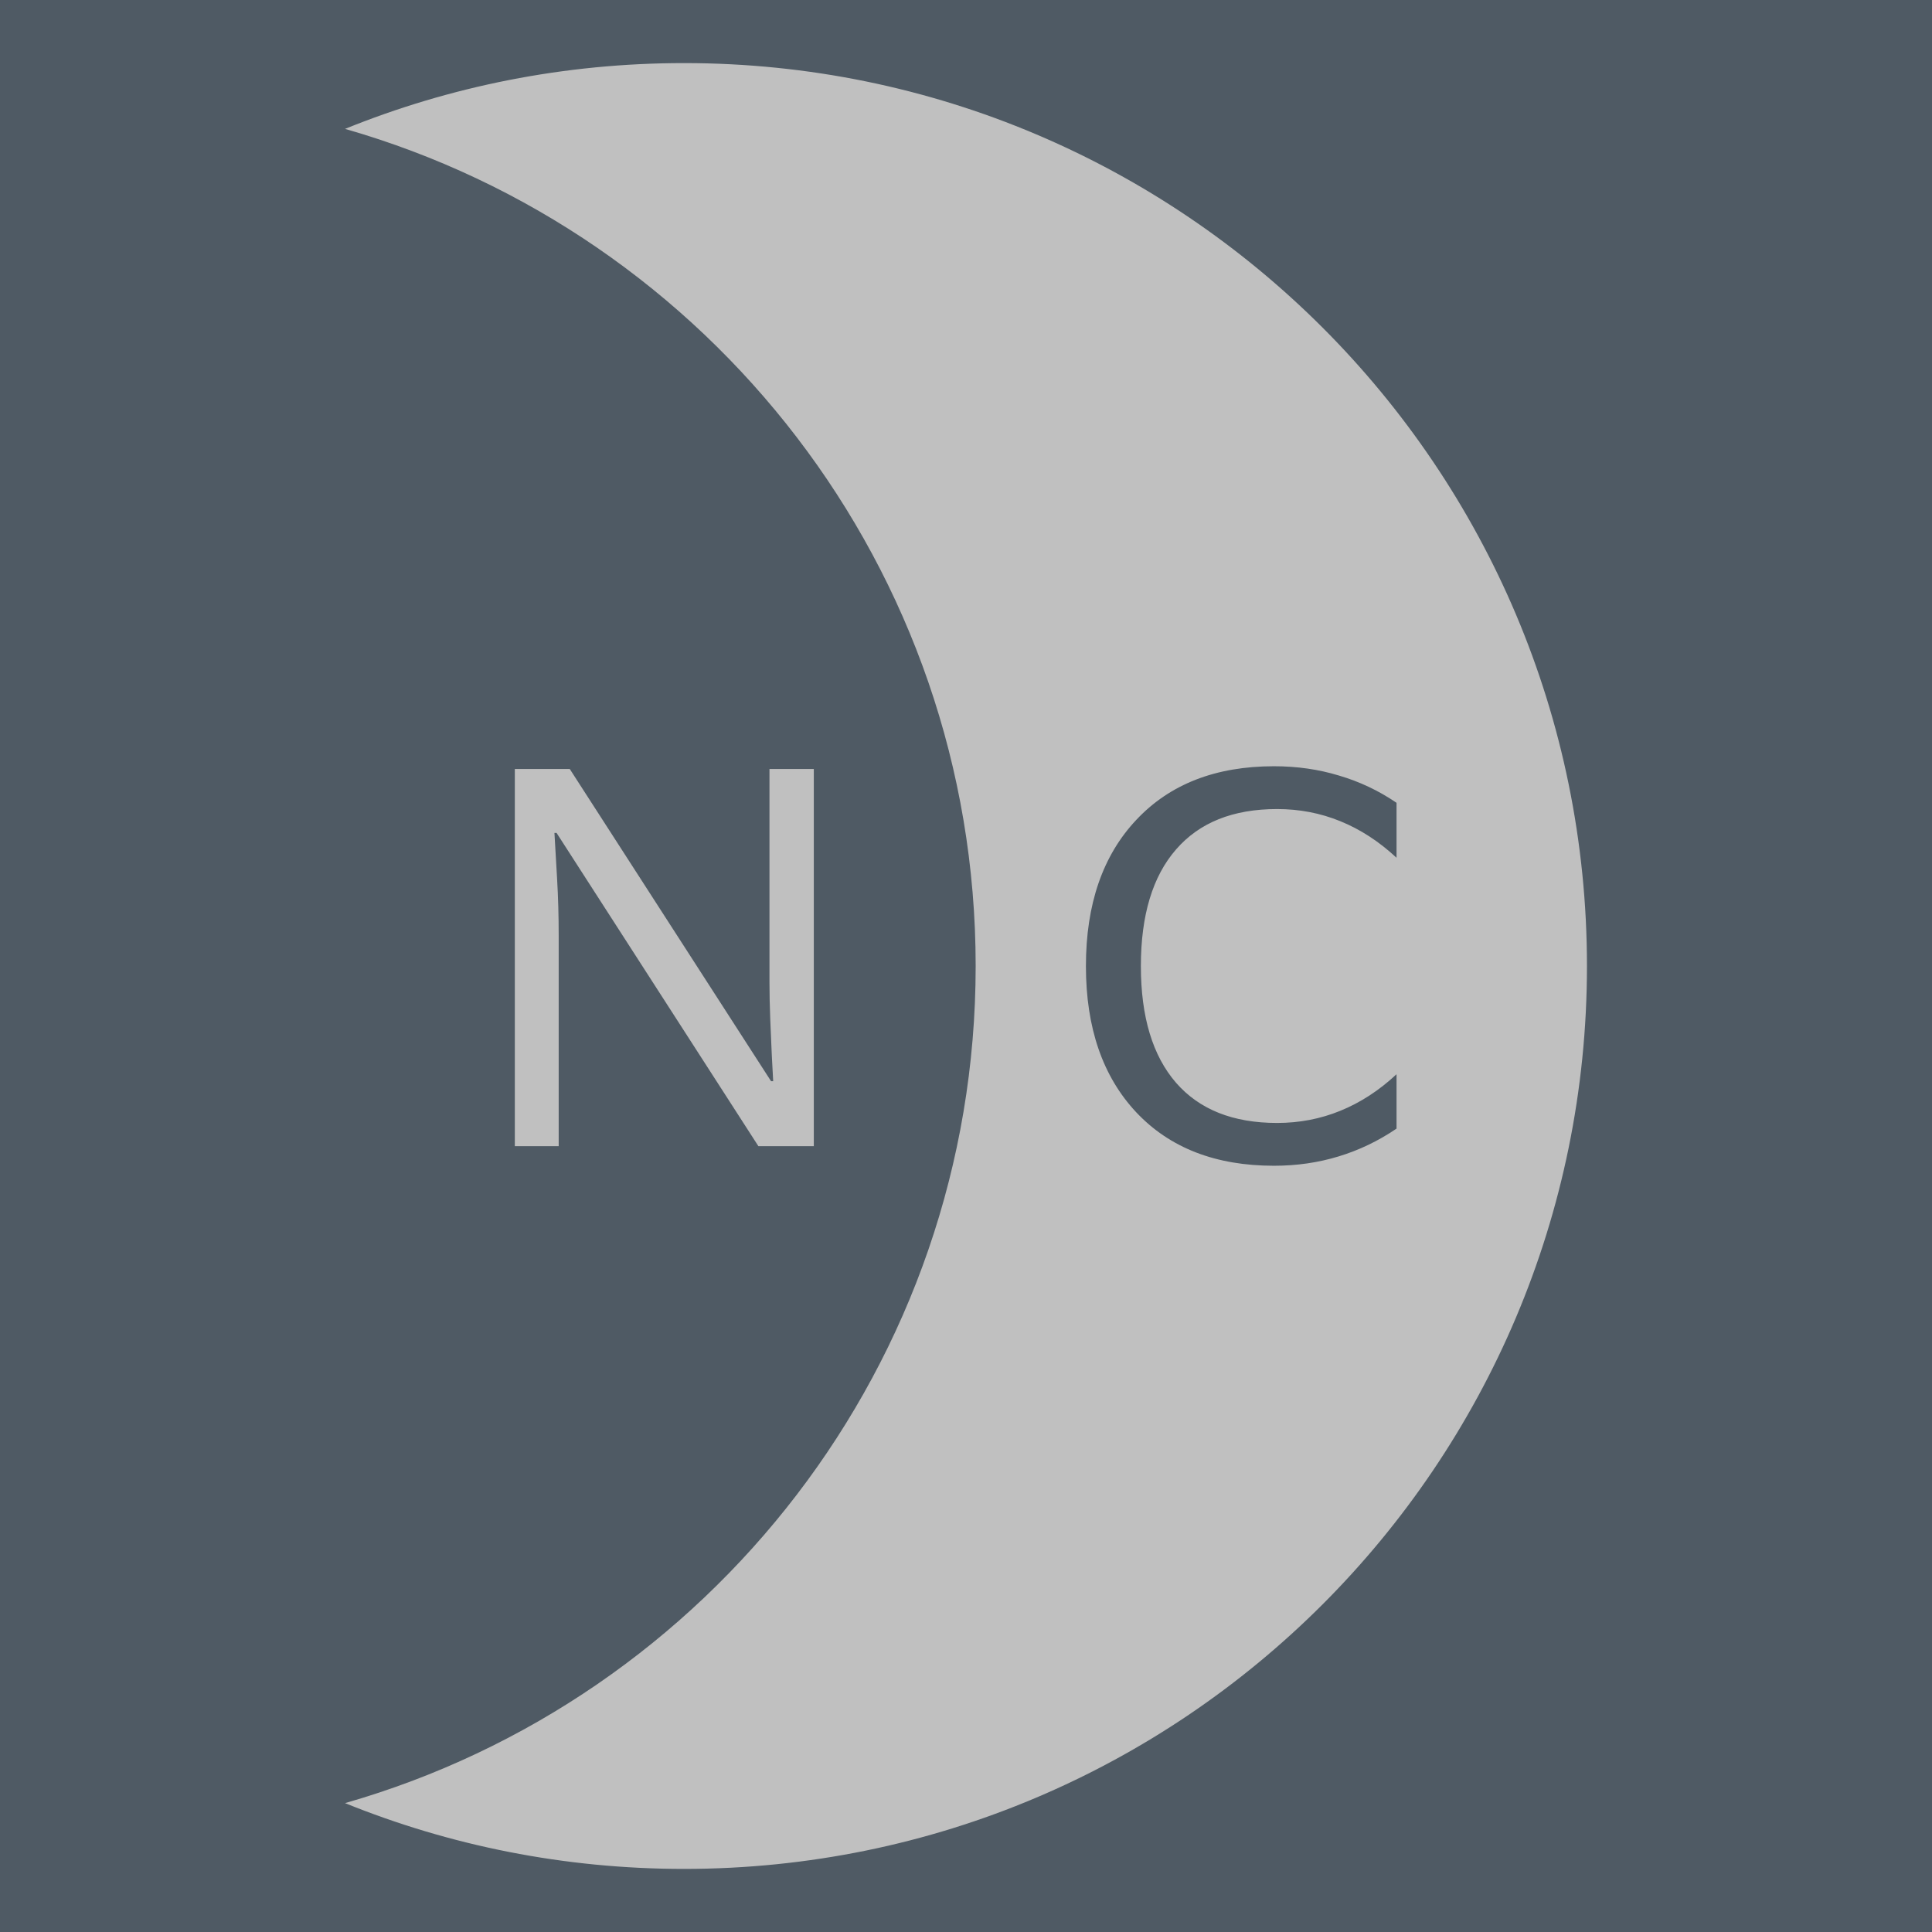
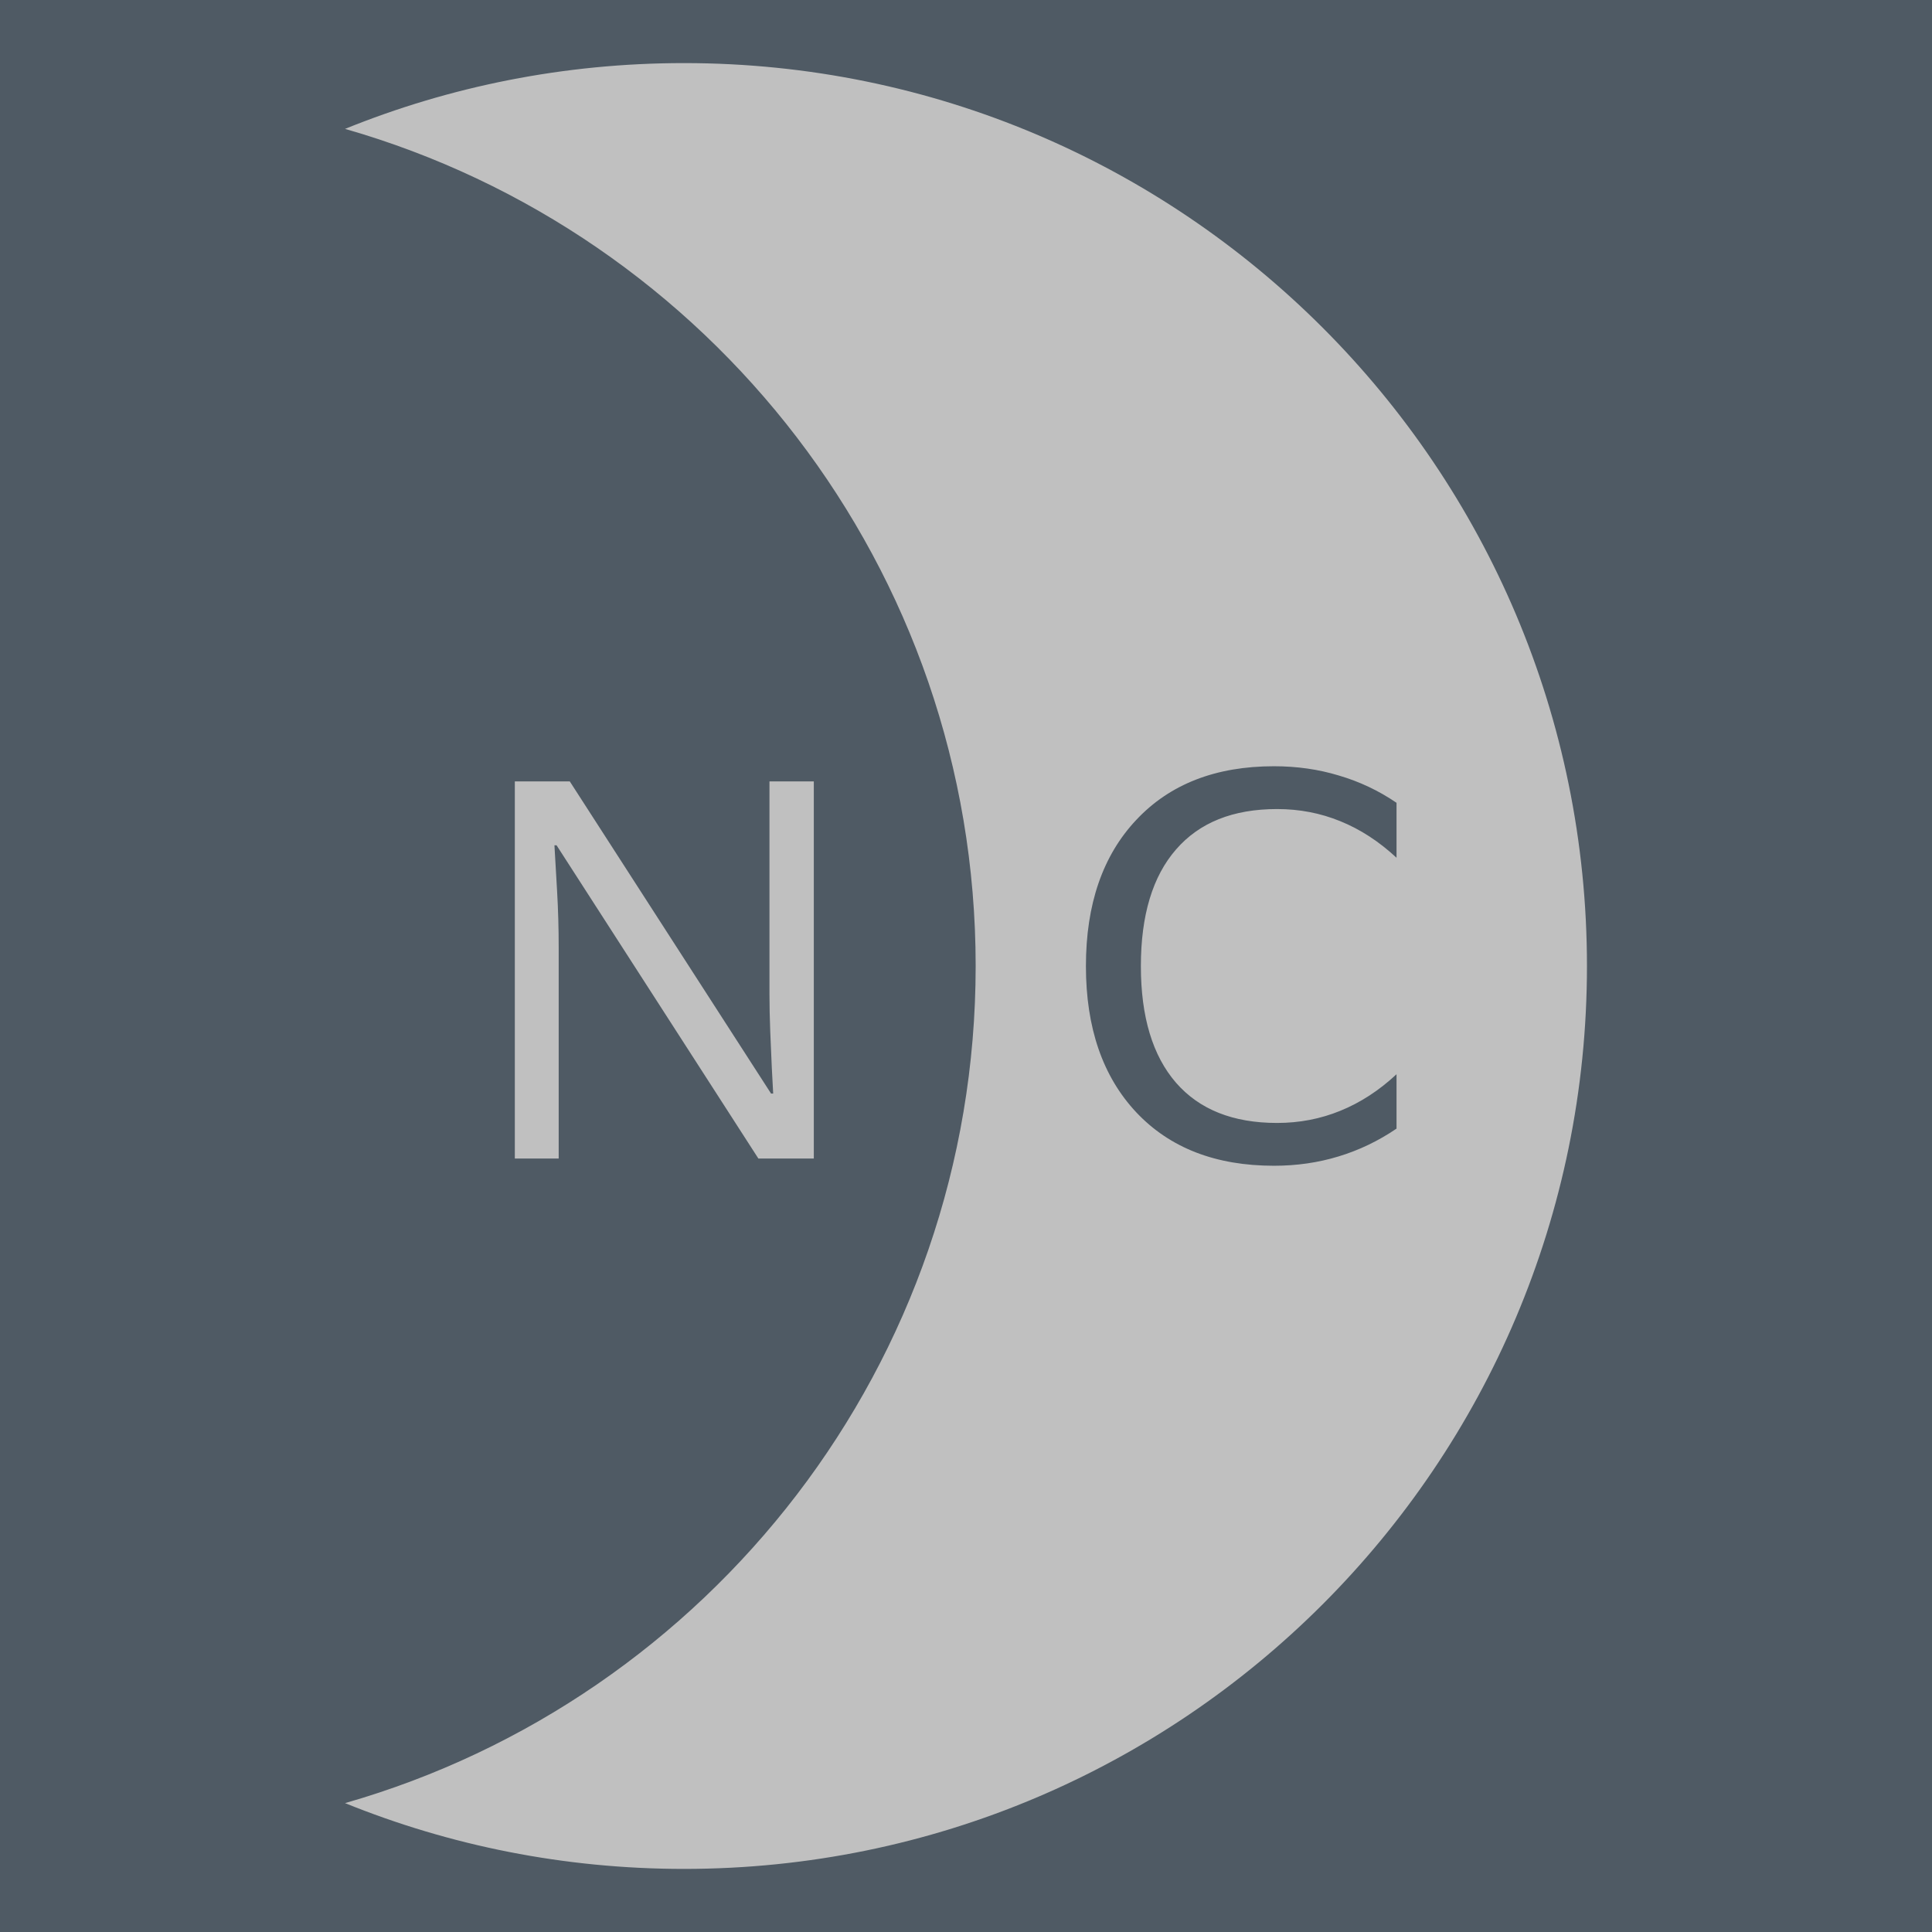
<svg xmlns="http://www.w3.org/2000/svg" width="512" height="512" id="svg2" version="1.1">
  <defs id="defs4" />
  <g id="layer2">
    <rect style="fill:#4f5a64;fill-opacity:1" id="rect3289" width="512" height="512" x="0" y="0" ry="0" />
  </g>
  <g transform="translate(0,-540.3622)" id="layer1">
-     <text id="text2994" y="844.111" x="122.857" style="font-size:90px;font-style:normal;font-variant:normal;font-weight:normal;font-stretch:normal;text-align:start;line-height:125%;letter-spacing:0px;word-spacing:0px;writing-mode:lr-tb;text-anchor:start;fill:#c0c0c0;fill-opacity:1;stroke:none;font-family:Gill Sans;-inkscape-font-specification:Gill Sans" xml:space="preserve">
-       <tspan style="font-size:140px;font-style:normal;font-variant:normal;font-weight:normal;font-stretch:normal;text-align:start;line-height:125%;writing-mode:lr-tb;text-anchor:start;font-family:Gill Sans;-inkscape-font-specification:Gill Sans" y="844.111" x="122.857" id="tspan2996">N</tspan>
+     <text id="text2994" y="847.392" x="122.857" style="font-size:90px;font-style:normal;font-variant:normal;font-weight:normal;font-stretch:normal;text-align:start;line-height:125%;letter-spacing:0px;word-spacing:0px;writing-mode:lr-tb;text-anchor:start;fill:#c0c0c0;fill-opacity:1;stroke:none;font-family:Gill Sans;-inkscape-font-specification:Gill Sans" xml:space="preserve">
+       <tspan style="font-size:140px;font-style:normal;font-variant:normal;font-weight:normal;font-stretch:normal;text-align:start;line-height:125%;writing-mode:lr-tb;text-anchor:start;font-family:Gill Sans;-inkscape-font-specification:Gill Sans" y="847.392" x="122.857" id="tspan2996">N</tspan>
    </text>
    <path style="fill:#c0c0c0;fill-opacity:1;stroke:none" d="M 181.281 16.719 C 149.51 16.719 119.175 22.913 91.438 34.156 C 187.929 61.767 258.562 150.639 258.562 256 C 258.562 361.361 187.929 450.233 91.438 477.844 C 119.175 489.087 149.51 495.281 181.281 495.281 C 313.435 495.281 420.562 388.154 420.562 256 C 420.562 123.846 313.435 16.719 181.281 16.719 z M 337.625 203.062 C 343.732 203.063 349.466 203.891 354.844 205.531 C 360.267 207.126 365.354 209.514 370.094 212.75 L 370.094 227.312 C 365.445 222.983 360.474 219.767 355.188 217.625 C 349.947 215.483 344.362 214.406 338.438 214.406 C 326.771 214.406 317.854 217.97 311.656 225.125 C 305.458 232.234 302.344 242.542 302.344 256.031 C 302.344 269.475 305.458 279.783 311.656 286.938 C 317.854 294.047 326.771 297.594 338.438 297.594 C 344.362 297.594 349.947 296.517 355.188 294.375 C 360.474 292.233 365.445 289.017 370.094 284.688 L 370.094 299.094 C 365.263 302.375 360.142 304.828 354.719 306.469 C 349.341 308.109 343.641 308.938 337.625 308.938 C 322.176 308.938 310.012 304.215 301.125 294.781 C 292.238 285.302 287.781 272.392 287.781 256.031 C 287.781 239.625 292.238 226.715 301.125 217.281 C 310.012 207.802 322.176 203.063 337.625 203.062 z " transform="translate(0,540.3622)" id="path2987-6" />
  </g>
</svg>
